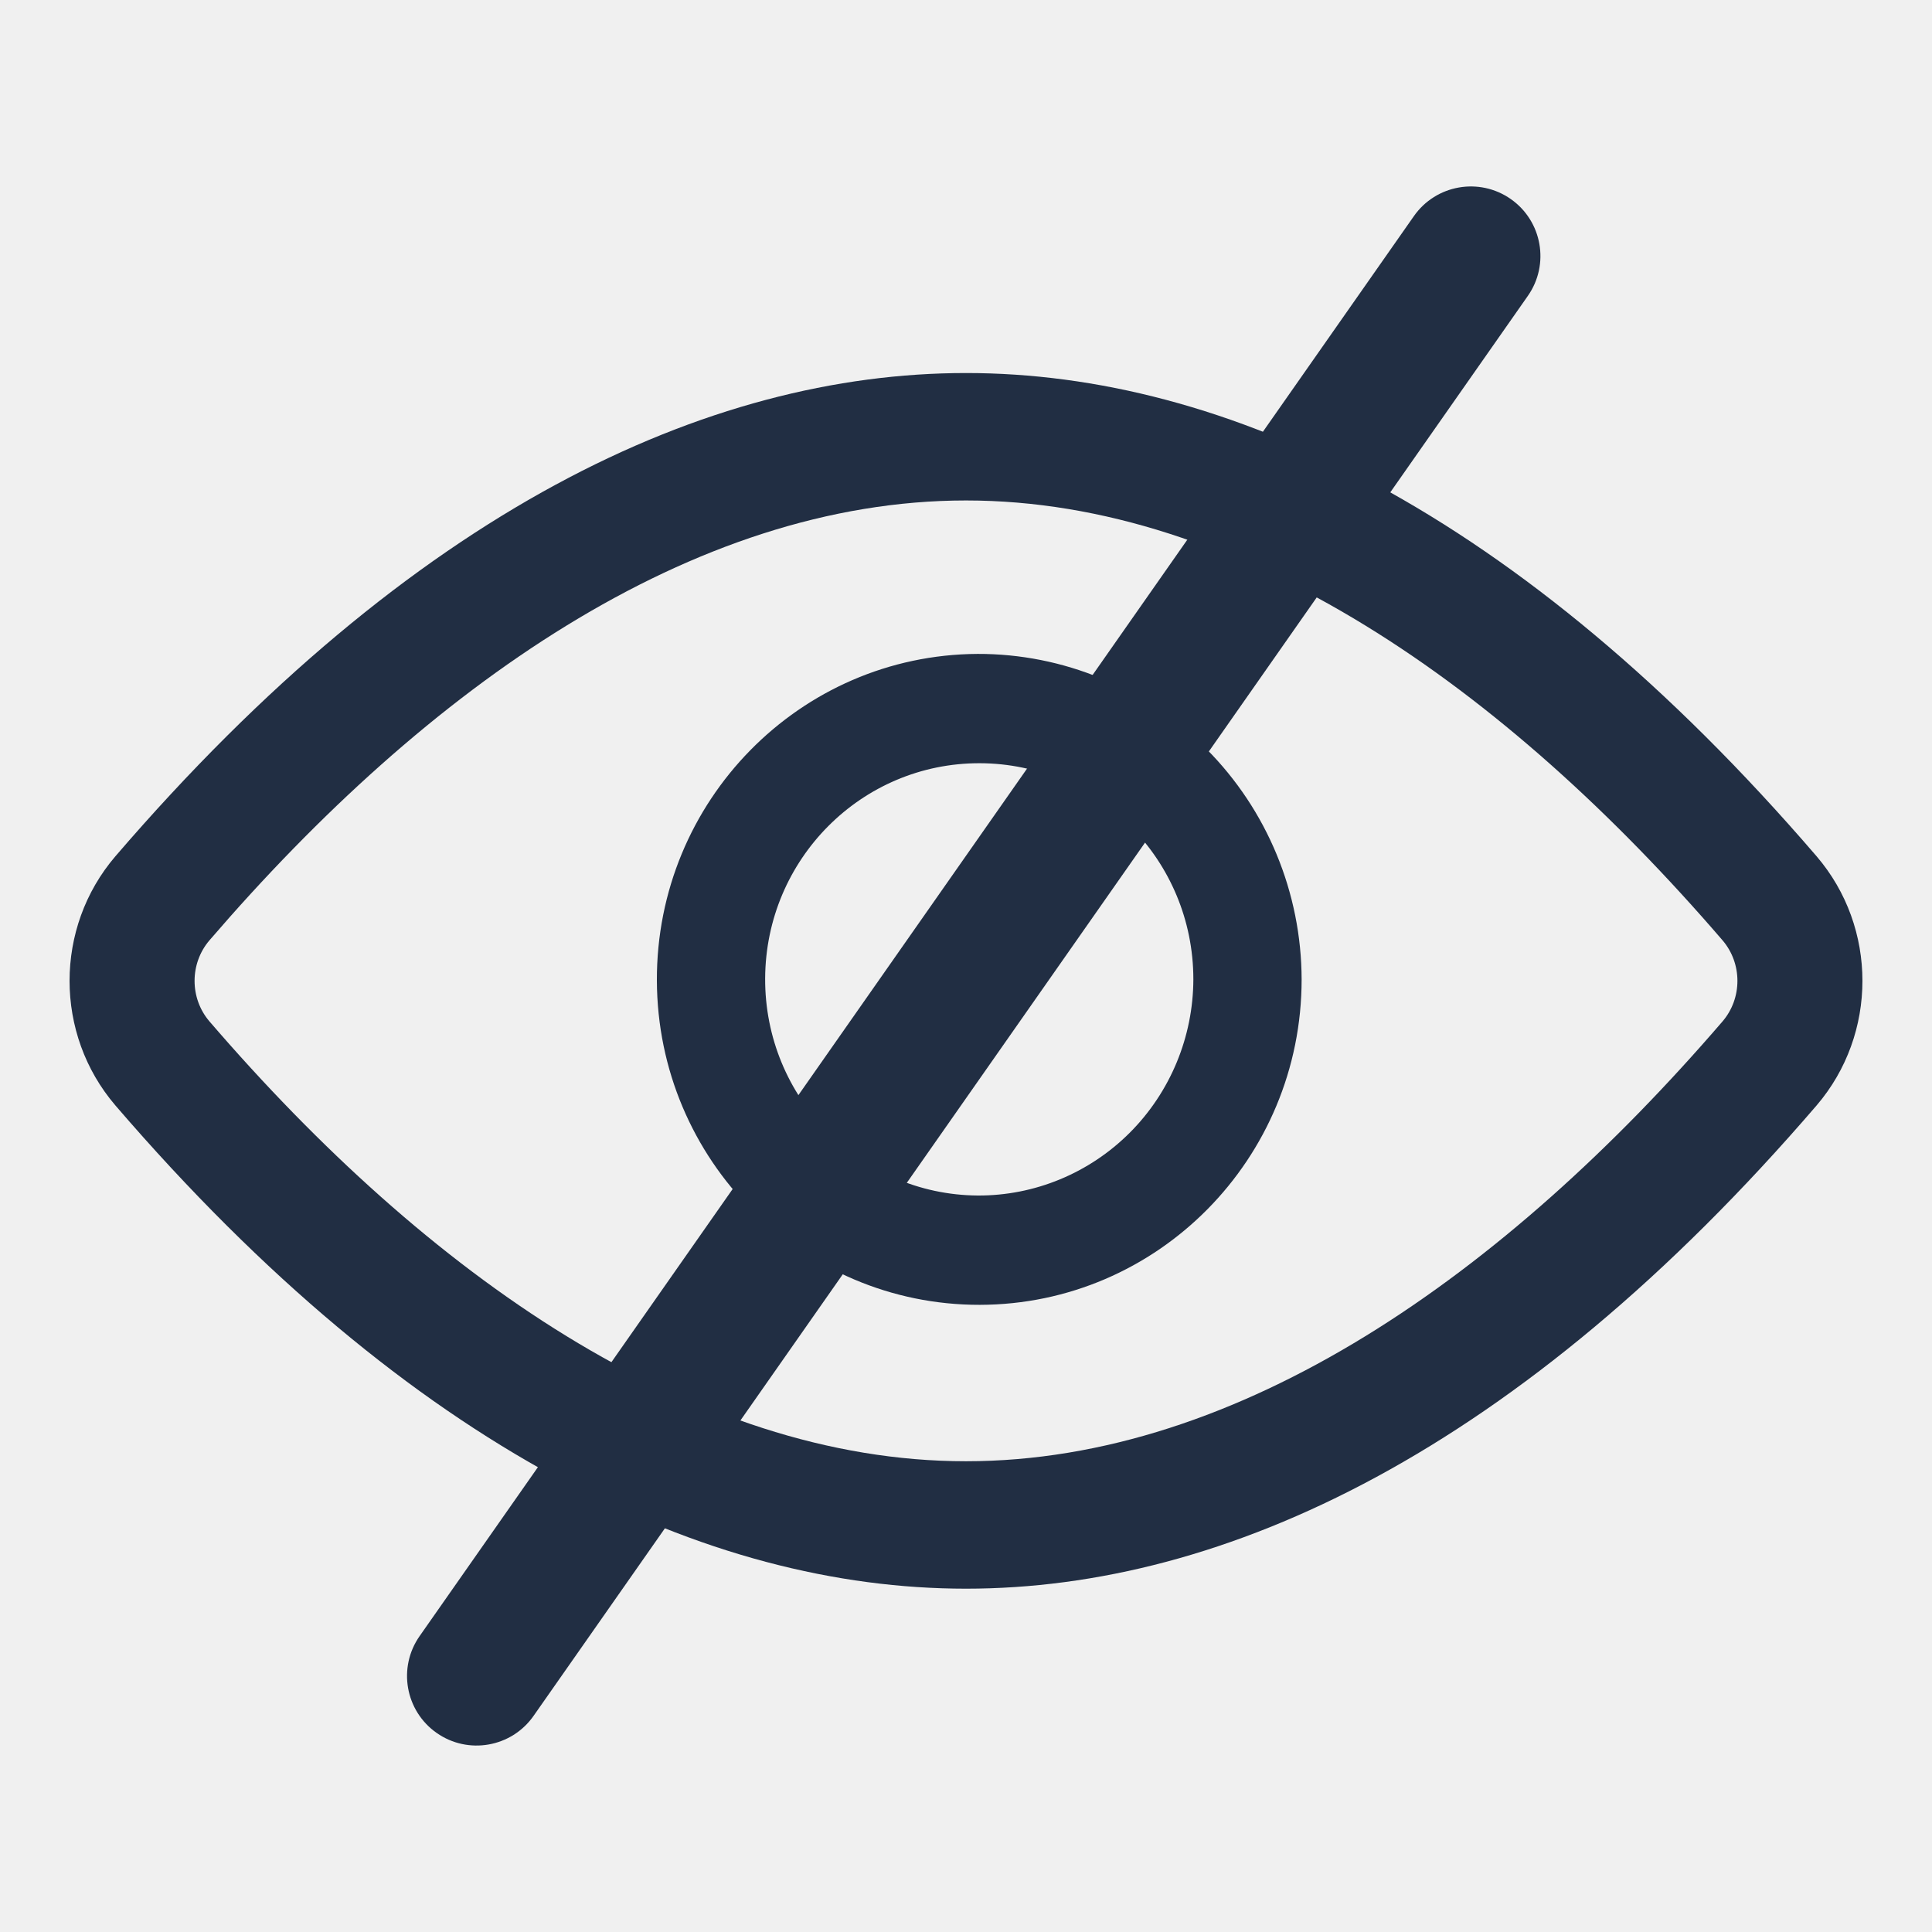
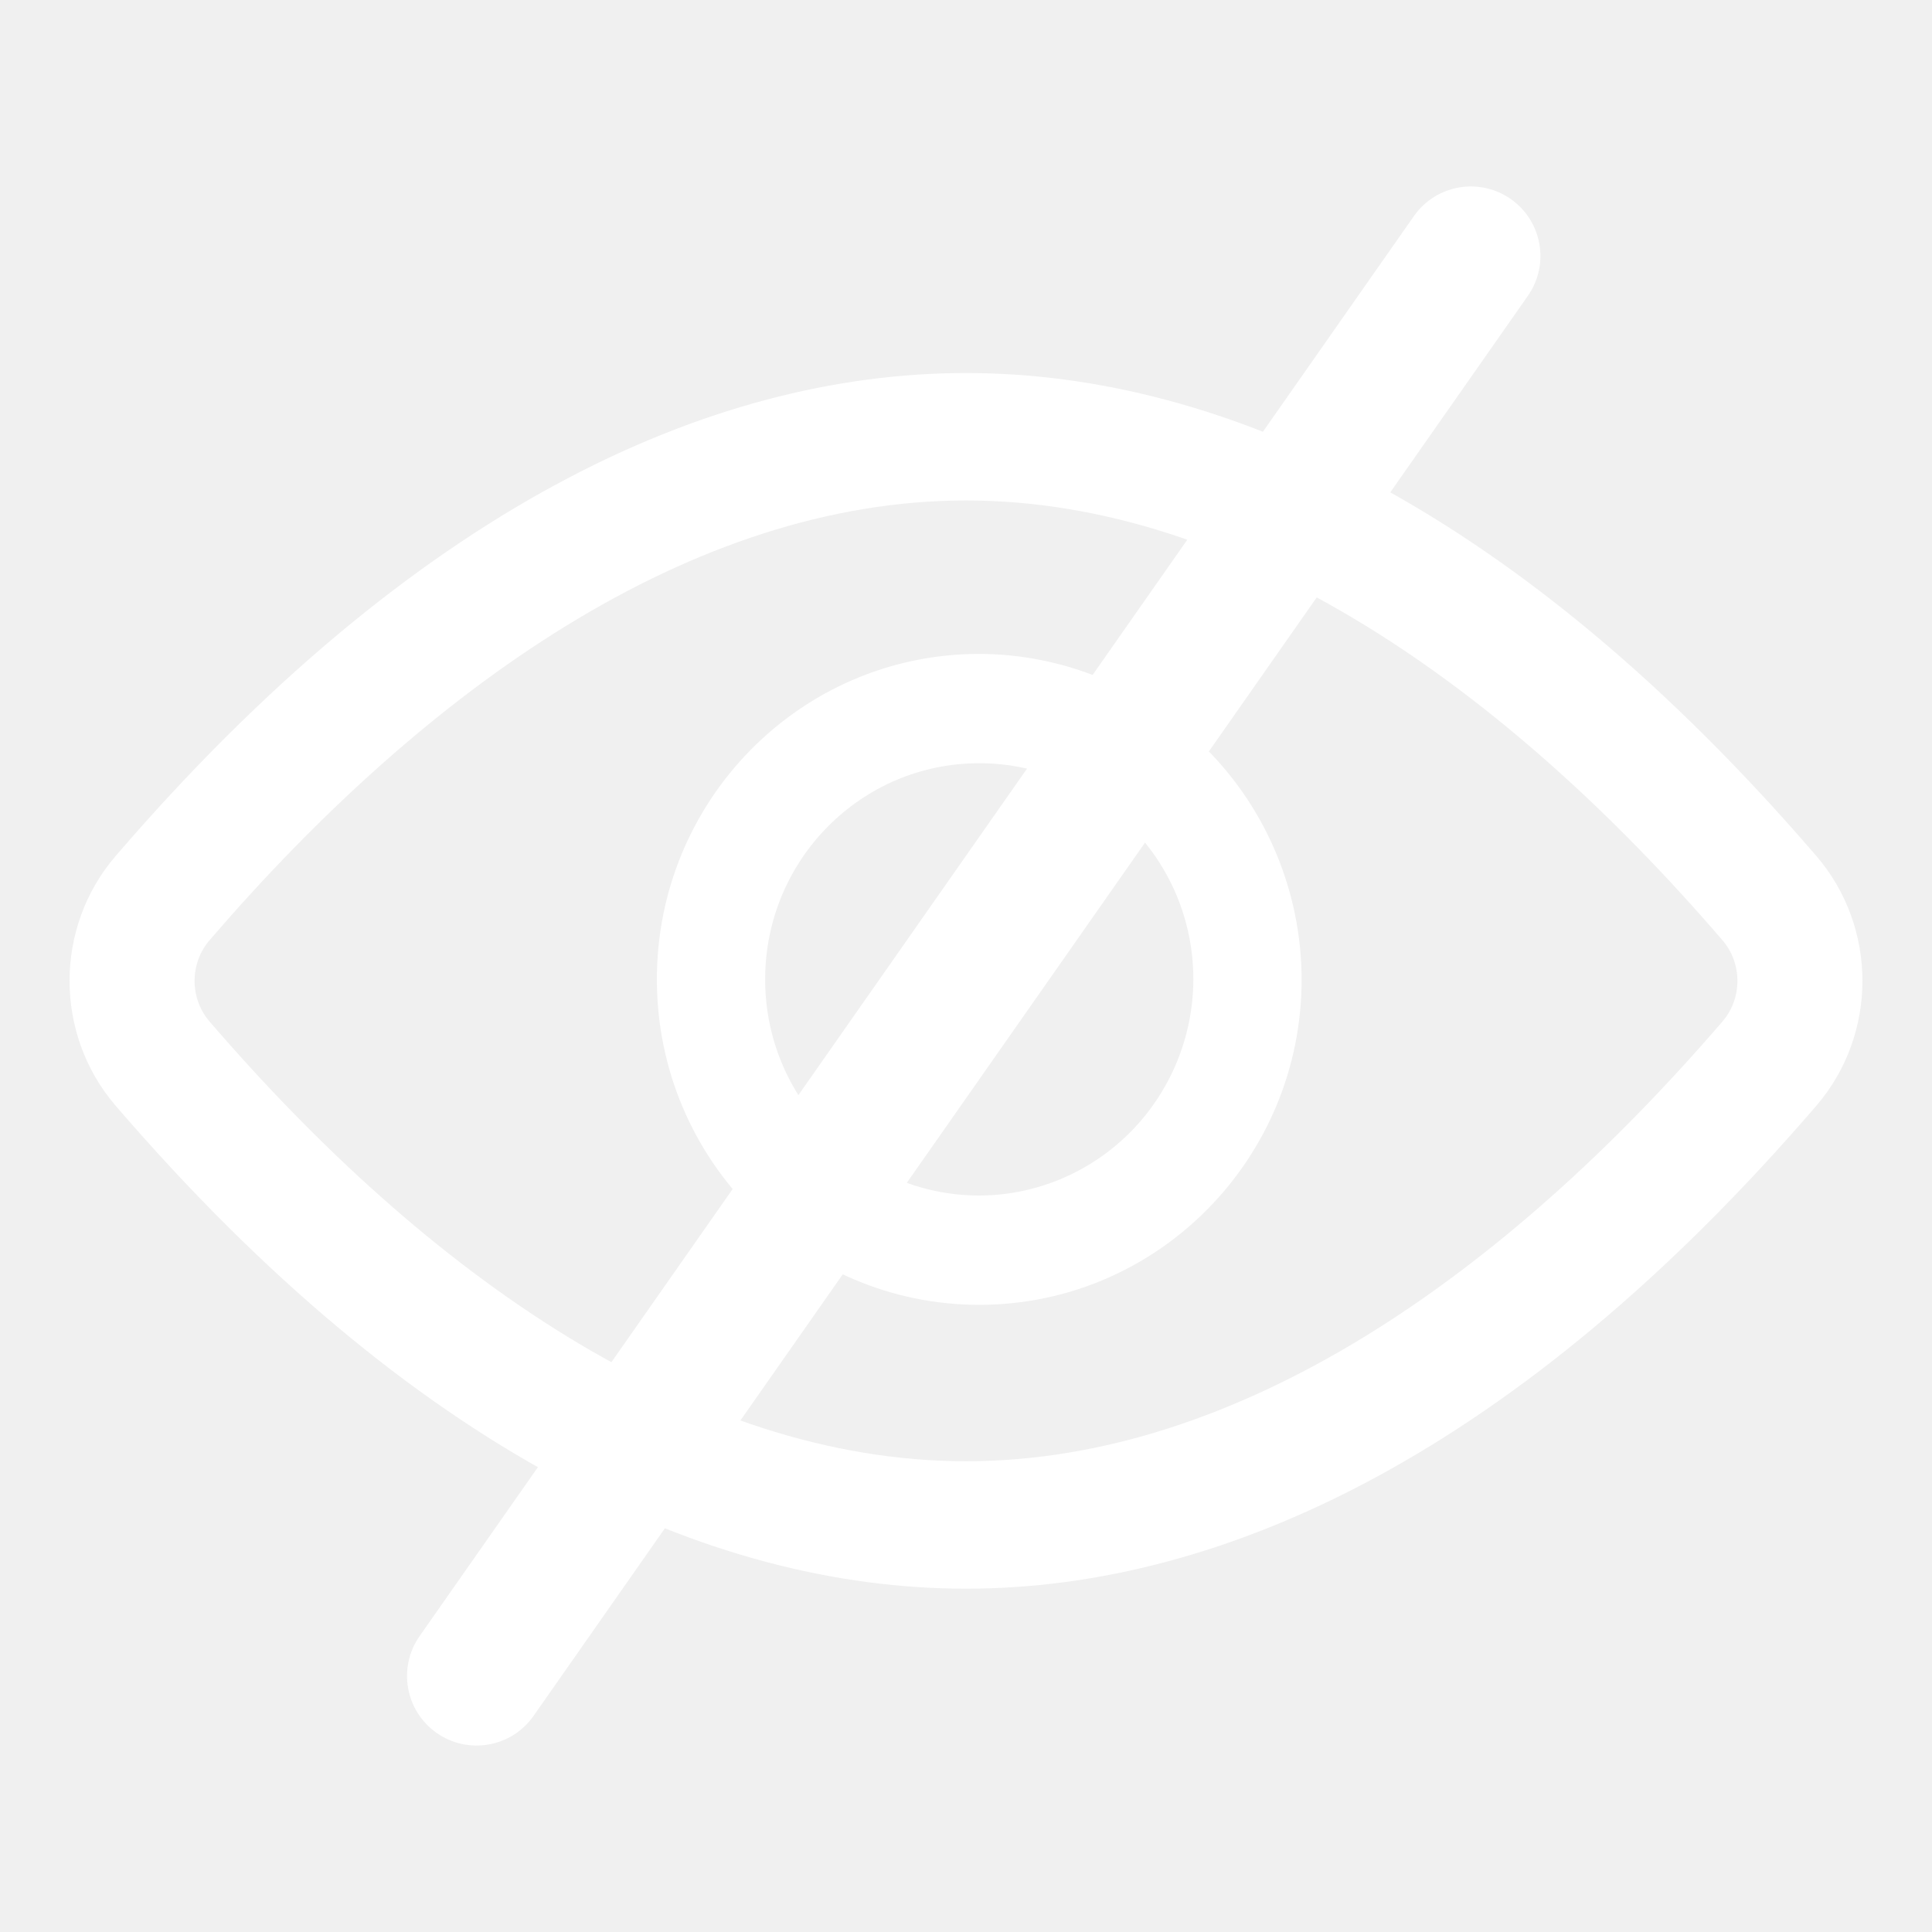
<svg xmlns="http://www.w3.org/2000/svg" width="50px" height="50px" viewBox="0 0 50 50" version="1.1">
  <defs />
  <g id="Symbols" stroke="none" stroke-width="1" fill="none" fill-rule="evenodd">
-     <g id="Artboard-4" fill="#212E43">
+     <g id="Artboard-4" fill="#fff">
      <g id="Group" transform="translate(1, 4)">
        <path d="M46.014,18.161 C47.595,20.007 47.595,22.762 46.014,24.608 C38.309,33.57 30.686,37.115 24,37.115 C17.314,37.115 9.691,33.57 1.986,24.608 C0.405,22.762 0.405,20.007 1.986,18.161 C9.691,9.199 17.314,5.654 24,5.654 C30.686,5.654 38.309,9.199 46.014,18.161 Z M43.579,22.434 C44.093,21.834 44.093,20.935 43.579,20.335 C37.945,13.787 31.088,8.952 24,8.952 C16.912,8.952 10.055,13.787 4.422,20.334 C3.907,20.935 3.907,21.834 4.421,22.434 C10.055,28.982 16.912,33.817 24,33.817 C31.088,33.817 37.945,28.982 43.579,22.434 Z" id="Shape" fill-rule="nonzero" />
        <path d="M24.299,12.923 C26.518,12.917 28.648,13.801 30.22,15.381 C31.793,16.96 32.68,19.106 32.686,21.346 C32.686,25.992 28.959,29.761 24.357,29.769 C19.756,29.777 16.016,26.022 16,21.376 C15.984,16.73 19.697,12.948 24.299,12.923 Z M24.303,26.94 C25.777,26.947 27.195,26.36 28.242,25.311 C29.289,24.261 29.879,22.835 29.884,21.346 C29.884,18.262 27.411,15.76 24.356,15.752 C21.301,15.745 18.817,18.235 18.802,21.32 C18.788,24.404 21.248,26.918 24.303,26.94 Z" id="Shape" fill-rule="nonzero" />
        <rect id="Rectangle-32" transform="translate(24.2, 21) rotate(35) translate(-24.2, -21) " x="22.4" y="-3.231" width="3.6" height="48.462" rx="1.8" />
      </g>
    </g>
  </g>
</svg>
